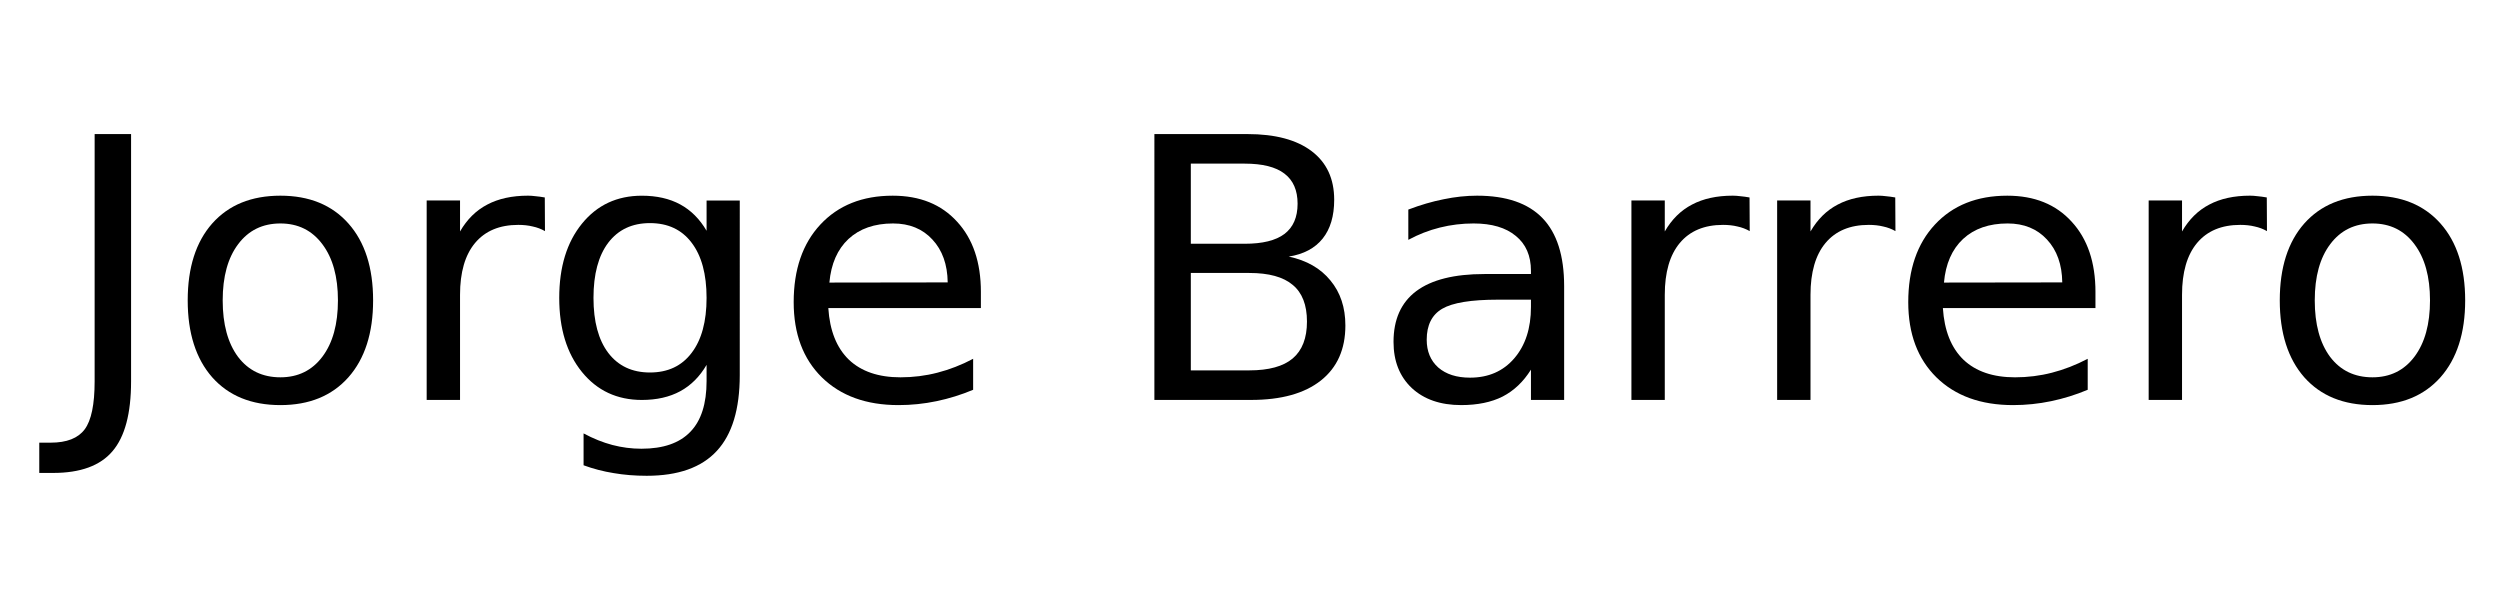
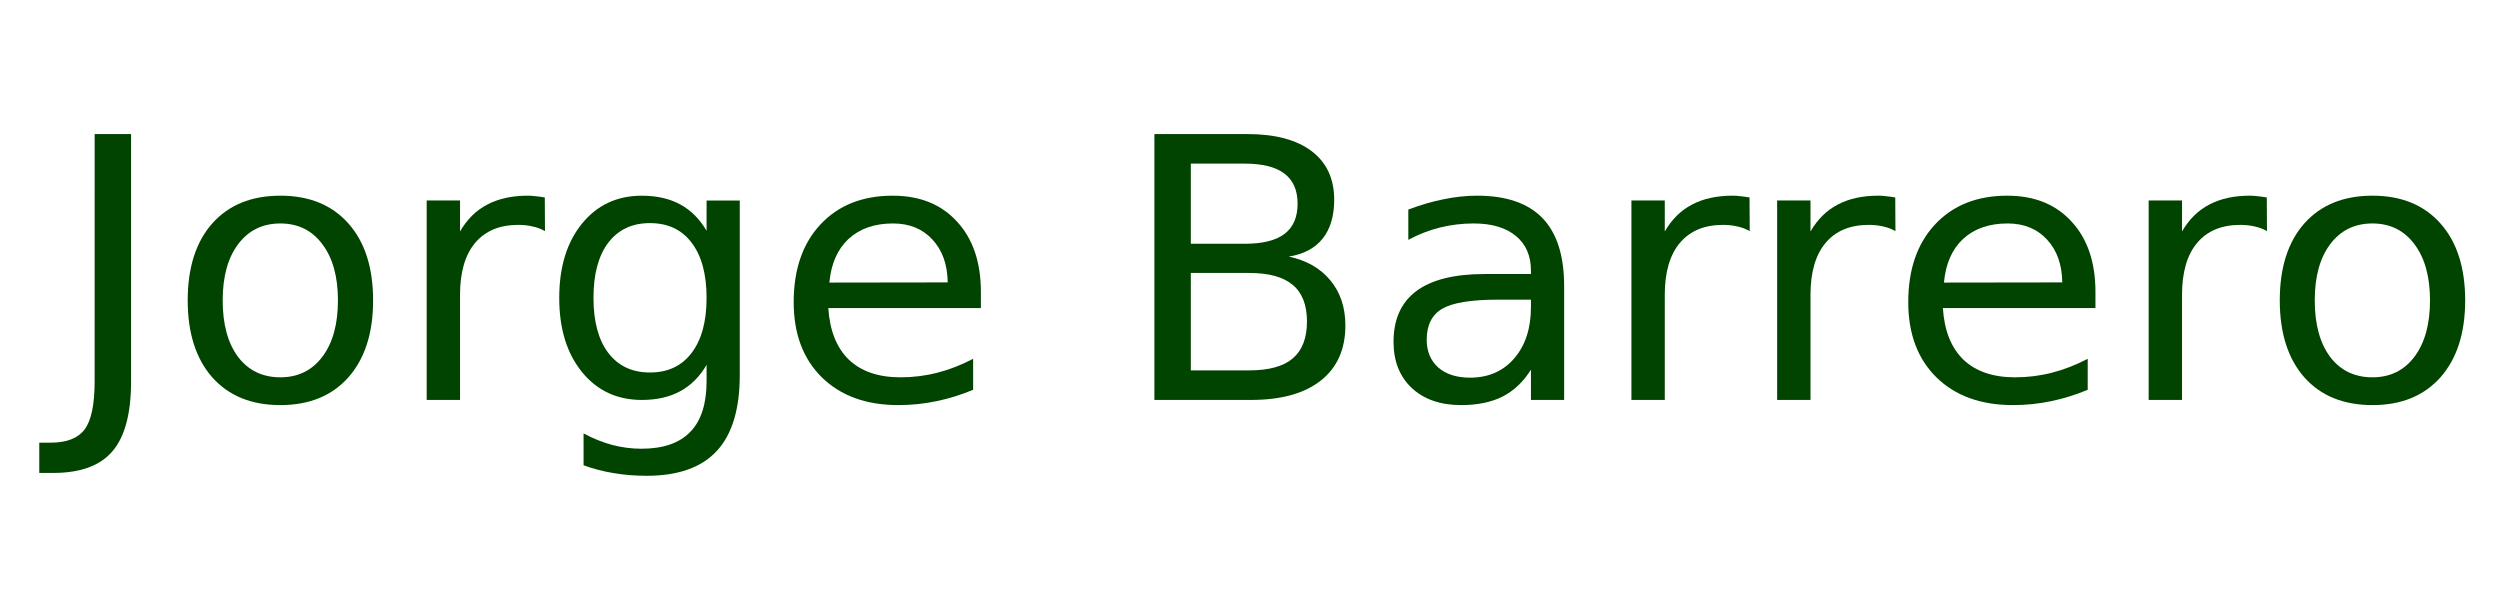
<svg xmlns="http://www.w3.org/2000/svg" viewBox="0 0 2030 483" version="1.1" id="svg14">
  <defs id="defs18" />
  <g aria-label="The art of computer programming" transform="matrix(2.879332,0,0,4.041315,-63.87761,49.40173)" style="font-style:normal;font-weight:normal;font-size:40px;line-height:1.25;font-family:sans-serif;letter-spacing:0px;word-spacing:0px;fill:#000000;fill-opacity:1;stroke:none" id="flowRoot52">
    <g aria-label="Jorge Barrero" transform="matrix(2.60407,0,0,1.831863,-67.47397,-35.40137)" style="font-style:normal;font-weight:normal;font-size:40px;line-height:1.25;font-family:sans-serif;letter-spacing:0px;word-spacing:0px;fill:#000000;fill-opacity:1;stroke:none" id="flowRoot35">
-       <path d="M 44.68,27.357 H 48.625 v 27.129 q 0,5.273 -2.012,7.656 -1.992,2.383 -6.426,2.383 h -1.504 v -3.32 h 1.23 q 2.617,0 3.691,-1.465 1.074,-1.465 1.074,-5.254 z" style="" id="path43" />
-       <path d="m 64.797,37.162 q -2.891,0 -4.57,2.266 -1.68,2.246 -1.68,6.172 0,3.926 1.66,6.191 1.68,2.246 4.59,2.246 2.871,0 4.551,-2.266 1.68,-2.266 1.68,-6.172 0,-3.887 -1.68,-6.152 -1.68,-2.285 -4.551,-2.285 z m 0,-3.047 q 4.688,0 7.363,3.047 2.676,3.047 2.676,8.438 0,5.371 -2.676,8.438 -2.676,3.047 -7.363,3.047 -4.707,0 -7.383,-3.047 -2.656,-3.066 -2.656,-8.438 0,-5.391 2.656,-8.438 2.676,-3.047 7.383,-3.047 z" style="" id="path45" />
-       <path d="m 93.449,38.002 q -0.605,-0.352 -1.328,-0.508 -0.703,-0.176 -1.562,-0.176 -3.047,0 -4.688,1.992 Q 84.25,41.283 84.25,44.994 v 11.523 h -3.613 v -21.875 H 84.25 v 3.398 q 1.133,-1.992 2.949,-2.949 1.816,-0.977 4.414,-0.977 0.371,0 0.82,0.059 0.449,0.039 0.996,0.137 z" style="" id="path47" />
-       <path d="m 110.949,45.326 q 0,-3.906 -1.621,-6.055 -1.602,-2.148 -4.512,-2.148 -2.891,0 -4.512,2.148 -1.602,2.148 -1.602,6.055 0,3.887 1.602,6.035 1.621,2.148 4.512,2.148 2.91,0 4.512,-2.148 1.621,-2.148 1.621,-6.035 z m 3.594,8.477 q 0,5.586 -2.48,8.301 -2.48,2.734 -7.598,2.734 -1.895,0 -3.574,-0.293 -1.68,-0.273 -3.262,-0.859 v -3.496 q 1.582,0.859 3.125,1.27 1.543,0.41 3.145,0.41 3.535,0 5.293,-1.855 1.758,-1.836 1.758,-5.566 v -1.777 q -1.113,1.934 -2.852,2.891 -1.738,0.957 -4.16,0.957 -4.023,0 -6.484,-3.066 -2.461,-3.066 -2.461,-8.125 0,-5.078 2.461,-8.145 2.461,-3.066 6.484,-3.066 2.422,0 4.16,0.957 1.738,0.957 2.852,2.891 v -3.32 h 3.594 z" style="" id="path49" />
-       <path d="m 140.656,44.682 v 1.758 h -16.523 q 0.234,3.711 2.227,5.664 2.012,1.934 5.586,1.934 2.07,0 4.004,-0.508 1.953,-0.508 3.867,-1.523 v 3.398 q -1.934,0.82 -3.965,1.25 -2.031,0.43 -4.121,0.43 -5.234,0 -8.301,-3.047 -3.047,-3.047 -3.047,-8.242 0,-5.371 2.891,-8.516 2.91,-3.164 7.832,-3.164 4.414,0 6.973,2.852 2.578,2.832 2.578,7.715 z m -3.594,-1.055 q -0.039,-2.949 -1.66,-4.707 -1.602,-1.758 -4.258,-1.758 -3.008,0 -4.824,1.699 -1.797,1.699 -2.07,4.785 z" style="" id="path51" />
-       <path d="m 163.391,42.592 v 10.684 h 6.328 q 3.184,0 4.707,-1.309 1.543,-1.328 1.543,-4.043 0,-2.734 -1.543,-4.023 -1.523,-1.309 -4.707,-1.309 z m 0,-11.992 v 8.789 h 5.84 q 2.891,0 4.297,-1.074 1.426,-1.094 1.426,-3.32 0,-2.207 -1.426,-3.301 -1.406,-1.094 -4.297,-1.094 z m -3.945,-3.242 h 10.078 q 4.512,0 6.953,1.875 2.441,1.875 2.441,5.332 0,2.676 -1.25,4.258 -1.25,1.582 -3.672,1.973 2.91,0.625 4.512,2.617 1.621,1.973 1.621,4.941 0,3.906 -2.656,6.035 -2.656,2.129 -7.559,2.129 h -10.469 z" style="" id="path53" />
-       <path d="m 196.652,45.521 q -4.355,0 -6.035,0.996 -1.68,0.996 -1.68,3.398 0,1.914 1.25,3.047 1.27,1.113 3.438,1.113 2.988,0 4.785,-2.109 1.816,-2.129 1.816,-5.645 v -0.801 z m 7.168,-1.484 v 12.48 h -3.594 v -3.32 q -1.23,1.992 -3.066,2.949 -1.836,0.938 -4.492,0.938 -3.359,0 -5.352,-1.875 -1.973,-1.895 -1.973,-5.059 0,-3.691 2.461,-5.566 2.48,-1.875 7.383,-1.875 h 5.039 v -0.352 q 0,-2.48 -1.641,-3.828 -1.621,-1.367 -4.57,-1.367 -1.875,0 -3.652,0.449 -1.777,0.449 -3.418,1.348 v -3.32 q 1.973,-0.762 3.828,-1.133 1.855,-0.391 3.613,-0.391 4.746,0 7.09,2.461 2.344,2.461 2.344,7.461 z" style="" id="path55" />
-       <path d="m 223.918,38.002 q -0.605,-0.352 -1.328,-0.508 -0.703,-0.176 -1.562,-0.176 -3.047,0 -4.688,1.992 -1.621,1.973 -1.621,5.684 v 11.523 h -3.613 v -21.875 h 3.613 v 3.398 q 1.133,-1.992 2.949,-2.949 1.816,-0.977 4.414,-0.977 0.371,0 0.82,0.059 0.449,0.039 0.996,0.137 z" style="" id="path57" />
-       <path d="m 239.699,38.002 q -0.605,-0.352 -1.328,-0.508 -0.703,-0.176 -1.562,-0.176 -3.047,0 -4.688,1.992 Q 230.5,41.283 230.5,44.994 v 11.523 h -3.613 v -21.875 H 230.5 v 3.398 q 1.133,-1.992 2.949,-2.949 1.816,-0.977 4.414,-0.977 0.371,0 0.82,0.059 0.449,0.039 0.996,0.137 z" style="" id="path59" />
-       <path d="m 261.359,44.682 v 1.758 h -16.523 q 0.234,3.711 2.227,5.664 2.012,1.934 5.586,1.934 2.07,0 4.004,-0.508 1.953,-0.508 3.867,-1.523 v 3.398 q -1.934,0.82 -3.965,1.25 -2.031,0.43 -4.121,0.43 -5.234,0 -8.301,-3.047 -3.047,-3.047 -3.047,-8.242 0,-5.371 2.891,-8.516 2.91,-3.164 7.832,-3.164 4.414,0 6.973,2.852 2.578,2.832 2.578,7.715 z m -3.594,-1.055 q -0.039,-2.949 -1.66,-4.707 -1.602,-1.758 -4.258,-1.758 -3.008,0 -4.824,1.699 -1.797,1.699 -2.07,4.785 z" style="" id="path61" />
-       <path d="m 279.934,38.002 q -0.605,-0.352 -1.328,-0.508 -0.703,-0.176 -1.562,-0.176 -3.047,0 -4.688,1.992 -1.621,1.973 -1.621,5.684 v 11.523 h -3.613 v -21.875 h 3.613 v 3.398 q 1.133,-1.992 2.949,-2.949 1.816,-0.977 4.414,-0.977 0.371,0 0.82,0.059 0.449,0.039 0.996,0.137 z" style="" id="path63" />
-       <path d="m 291.359,37.162 q -2.891,0 -4.57,2.266 -1.68,2.246 -1.68,6.172 0,3.926 1.66,6.191 1.68,2.246 4.59,2.246 2.871,0 4.551,-2.266 1.68,-2.266 1.68,-6.172 0,-3.887 -1.68,-6.152 -1.68,-2.285 -4.551,-2.285 z m 0,-3.047 q 4.688,0 7.363,3.047 2.676,3.047 2.676,8.438 0,5.371 -2.676,8.438 -2.676,3.047 -7.363,3.047 -4.707,0 -7.383,-3.047 -2.656,-3.066 -2.656,-8.438 0,-5.391 2.656,-8.438 2.676,-3.047 7.383,-3.047 z" style="" id="path65" />
+       <path d="M 44.68,27.357 H 48.625 v 27.129 q 0,5.273 -2.012,7.656 -1.992,2.383 -6.426,2.383 h -1.504 v -3.32 h 1.23 q 2.617,0 3.691,-1.465 1.074,-1.465 1.074,-5.254 z" style="fill:#004400" id="path43" />
+       <path d="m 64.797,37.162 q -2.891,0 -4.57,2.266 -1.68,2.246 -1.68,6.172 0,3.926 1.66,6.191 1.68,2.246 4.59,2.246 2.871,0 4.551,-2.266 1.68,-2.266 1.68,-6.172 0,-3.887 -1.68,-6.152 -1.68,-2.285 -4.551,-2.285 z m 0,-3.047 q 4.688,0 7.363,3.047 2.676,3.047 2.676,8.438 0,5.371 -2.676,8.438 -2.676,3.047 -7.363,3.047 -4.707,0 -7.383,-3.047 -2.656,-3.066 -2.656,-8.438 0,-5.391 2.656,-8.438 2.676,-3.047 7.383,-3.047 z" style="fill:#004400" id="path45" />
+       <path d="m 93.449,38.002 q -0.605,-0.352 -1.328,-0.508 -0.703,-0.176 -1.562,-0.176 -3.047,0 -4.688,1.992 Q 84.25,41.283 84.25,44.994 v 11.523 h -3.613 v -21.875 H 84.25 v 3.398 q 1.133,-1.992 2.949,-2.949 1.816,-0.977 4.414,-0.977 0.371,0 0.82,0.059 0.449,0.039 0.996,0.137 z" style="fill:#004400" id="path47" />
+       <path d="m 110.949,45.326 q 0,-3.906 -1.621,-6.055 -1.602,-2.148 -4.512,-2.148 -2.891,0 -4.512,2.148 -1.602,2.148 -1.602,6.055 0,3.887 1.602,6.035 1.621,2.148 4.512,2.148 2.91,0 4.512,-2.148 1.621,-2.148 1.621,-6.035 z m 3.594,8.477 q 0,5.586 -2.48,8.301 -2.48,2.734 -7.598,2.734 -1.895,0 -3.574,-0.293 -1.68,-0.273 -3.262,-0.859 v -3.496 q 1.582,0.859 3.125,1.27 1.543,0.41 3.145,0.41 3.535,0 5.293,-1.855 1.758,-1.836 1.758,-5.566 v -1.777 q -1.113,1.934 -2.852,2.891 -1.738,0.957 -4.16,0.957 -4.023,0 -6.484,-3.066 -2.461,-3.066 -2.461,-8.125 0,-5.078 2.461,-8.145 2.461,-3.066 6.484,-3.066 2.422,0 4.16,0.957 1.738,0.957 2.852,2.891 v -3.32 h 3.594 z" style="fill:#004400" id="path49" />
+       <path d="m 140.656,44.682 v 1.758 h -16.523 q 0.234,3.711 2.227,5.664 2.012,1.934 5.586,1.934 2.07,0 4.004,-0.508 1.953,-0.508 3.867,-1.523 v 3.398 q -1.934,0.82 -3.965,1.25 -2.031,0.43 -4.121,0.43 -5.234,0 -8.301,-3.047 -3.047,-3.047 -3.047,-8.242 0,-5.371 2.891,-8.516 2.91,-3.164 7.832,-3.164 4.414,0 6.973,2.852 2.578,2.832 2.578,7.715 z m -3.594,-1.055 q -0.039,-2.949 -1.66,-4.707 -1.602,-1.758 -4.258,-1.758 -3.008,0 -4.824,1.699 -1.797,1.699 -2.07,4.785 z" style="fill:#004400" id="path51" />
+       <path d="m 163.391,42.592 v 10.684 h 6.328 q 3.184,0 4.707,-1.309 1.543,-1.328 1.543,-4.043 0,-2.734 -1.543,-4.023 -1.523,-1.309 -4.707,-1.309 z m 0,-11.992 v 8.789 h 5.84 q 2.891,0 4.297,-1.074 1.426,-1.094 1.426,-3.32 0,-2.207 -1.426,-3.301 -1.406,-1.094 -4.297,-1.094 z m -3.945,-3.242 h 10.078 q 4.512,0 6.953,1.875 2.441,1.875 2.441,5.332 0,2.676 -1.25,4.258 -1.25,1.582 -3.672,1.973 2.91,0.625 4.512,2.617 1.621,1.973 1.621,4.941 0,3.906 -2.656,6.035 -2.656,2.129 -7.559,2.129 h -10.469 z" style="fill:#004400" id="path53" />
+       <path d="m 196.652,45.521 q -4.355,0 -6.035,0.996 -1.68,0.996 -1.68,3.398 0,1.914 1.25,3.047 1.27,1.113 3.438,1.113 2.988,0 4.785,-2.109 1.816,-2.129 1.816,-5.645 v -0.801 z m 7.168,-1.484 v 12.48 h -3.594 v -3.32 q -1.23,1.992 -3.066,2.949 -1.836,0.938 -4.492,0.938 -3.359,0 -5.352,-1.875 -1.973,-1.895 -1.973,-5.059 0,-3.691 2.461,-5.566 2.48,-1.875 7.383,-1.875 h 5.039 v -0.352 q 0,-2.48 -1.641,-3.828 -1.621,-1.367 -4.57,-1.367 -1.875,0 -3.652,0.449 -1.777,0.449 -3.418,1.348 v -3.32 q 1.973,-0.762 3.828,-1.133 1.855,-0.391 3.613,-0.391 4.746,0 7.09,2.461 2.344,2.461 2.344,7.461 z" style="fill:#004400" id="path55" />
+       <path d="m 223.918,38.002 q -0.605,-0.352 -1.328,-0.508 -0.703,-0.176 -1.562,-0.176 -3.047,0 -4.688,1.992 -1.621,1.973 -1.621,5.684 v 11.523 h -3.613 v -21.875 h 3.613 v 3.398 q 1.133,-1.992 2.949,-2.949 1.816,-0.977 4.414,-0.977 0.371,0 0.82,0.059 0.449,0.039 0.996,0.137 z" style="fill:#004400" id="path57" />
+       <path d="m 239.699,38.002 q -0.605,-0.352 -1.328,-0.508 -0.703,-0.176 -1.562,-0.176 -3.047,0 -4.688,1.992 Q 230.5,41.283 230.5,44.994 v 11.523 h -3.613 v -21.875 H 230.5 v 3.398 q 1.133,-1.992 2.949,-2.949 1.816,-0.977 4.414,-0.977 0.371,0 0.82,0.059 0.449,0.039 0.996,0.137 z" style="fill:#004400" id="path59" />
+       <path d="m 261.359,44.682 v 1.758 h -16.523 q 0.234,3.711 2.227,5.664 2.012,1.934 5.586,1.934 2.07,0 4.004,-0.508 1.953,-0.508 3.867,-1.523 v 3.398 q -1.934,0.82 -3.965,1.25 -2.031,0.43 -4.121,0.43 -5.234,0 -8.301,-3.047 -3.047,-3.047 -3.047,-8.242 0,-5.371 2.891,-8.516 2.91,-3.164 7.832,-3.164 4.414,0 6.973,2.852 2.578,2.832 2.578,7.715 z m -3.594,-1.055 q -0.039,-2.949 -1.66,-4.707 -1.602,-1.758 -4.258,-1.758 -3.008,0 -4.824,1.699 -1.797,1.699 -2.07,4.785 z" style="fill:#004400" id="path61" />
+       <path d="m 279.934,38.002 q -0.605,-0.352 -1.328,-0.508 -0.703,-0.176 -1.562,-0.176 -3.047,0 -4.688,1.992 -1.621,1.973 -1.621,5.684 v 11.523 h -3.613 v -21.875 h 3.613 v 3.398 q 1.133,-1.992 2.949,-2.949 1.816,-0.977 4.414,-0.977 0.371,0 0.82,0.059 0.449,0.039 0.996,0.137 z" style="fill:#004400" id="path63" />
+       <path d="m 291.359,37.162 q -2.891,0 -4.57,2.266 -1.68,2.246 -1.68,6.172 0,3.926 1.66,6.191 1.68,2.246 4.59,2.246 2.871,0 4.551,-2.266 1.68,-2.266 1.68,-6.172 0,-3.887 -1.68,-6.152 -1.68,-2.285 -4.551,-2.285 z m 0,-3.047 q 4.688,0 7.363,3.047 2.676,3.047 2.676,8.438 0,5.371 -2.676,8.438 -2.676,3.047 -7.363,3.047 -4.707,0 -7.383,-3.047 -2.656,-3.066 -2.656,-8.438 0,-5.391 2.656,-8.438 2.676,-3.047 7.383,-3.047 z" style="fill:#004400" id="path65" />
    </g>
  </g>
</svg>
